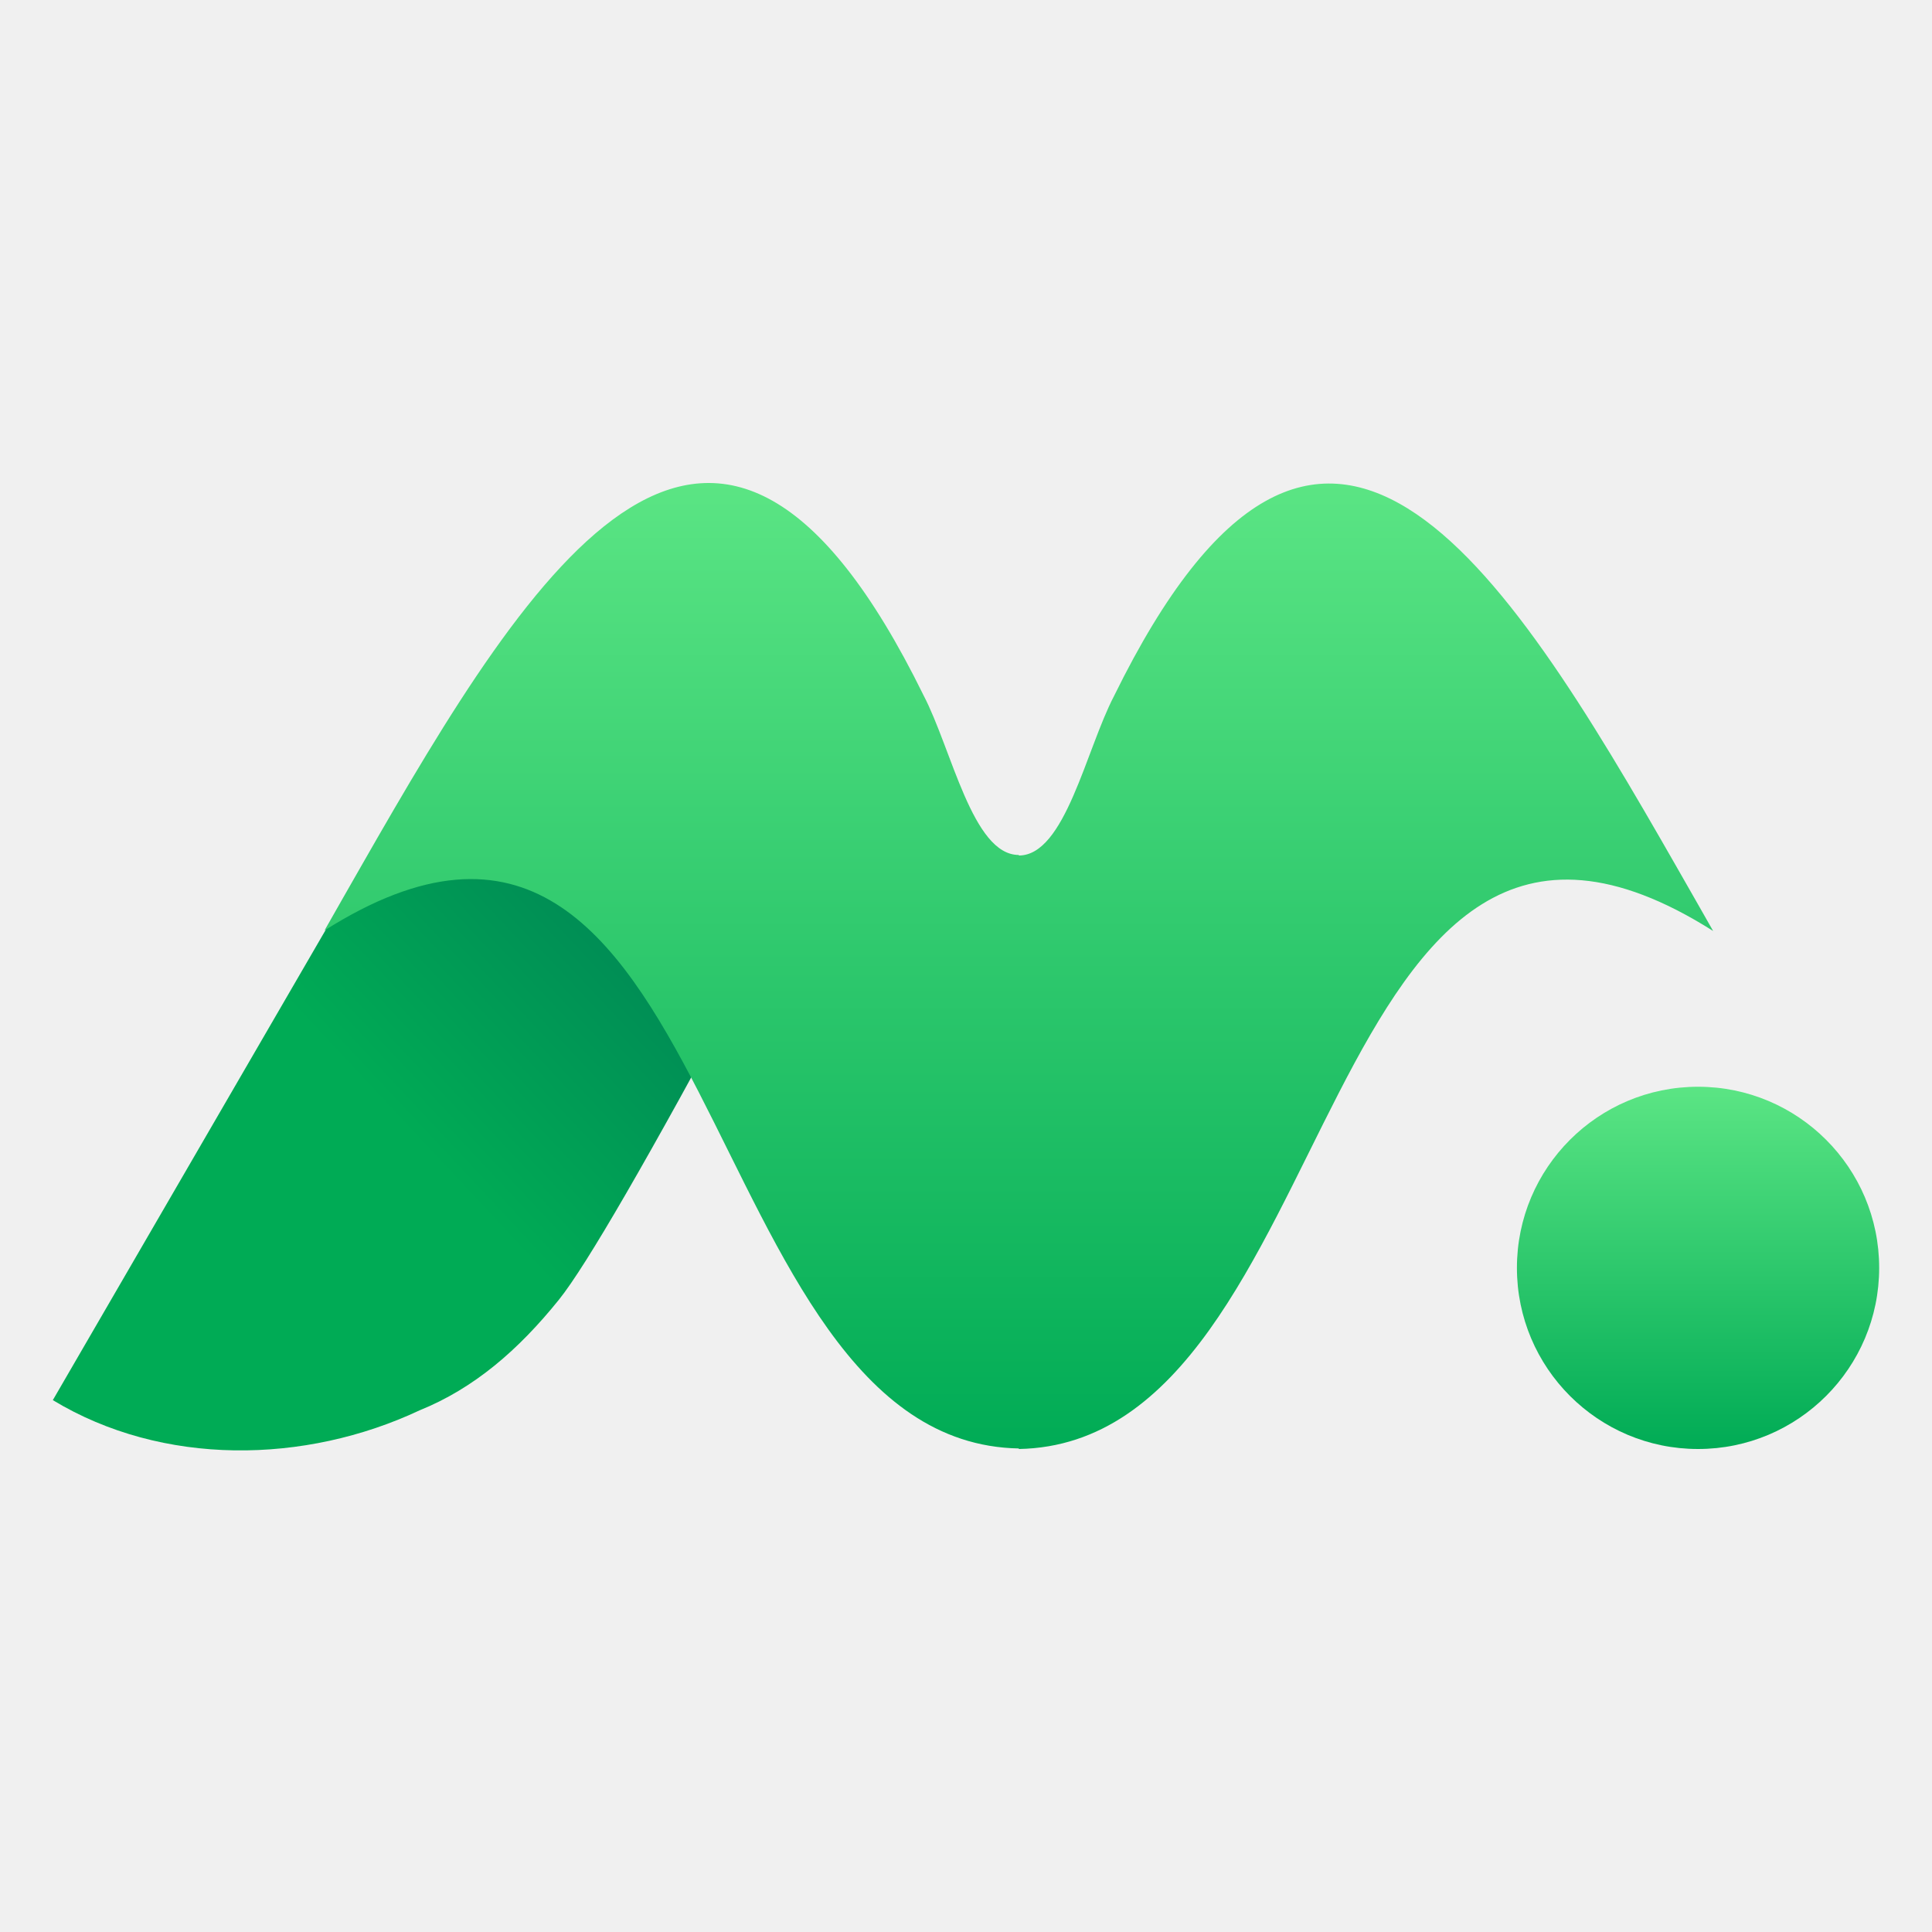
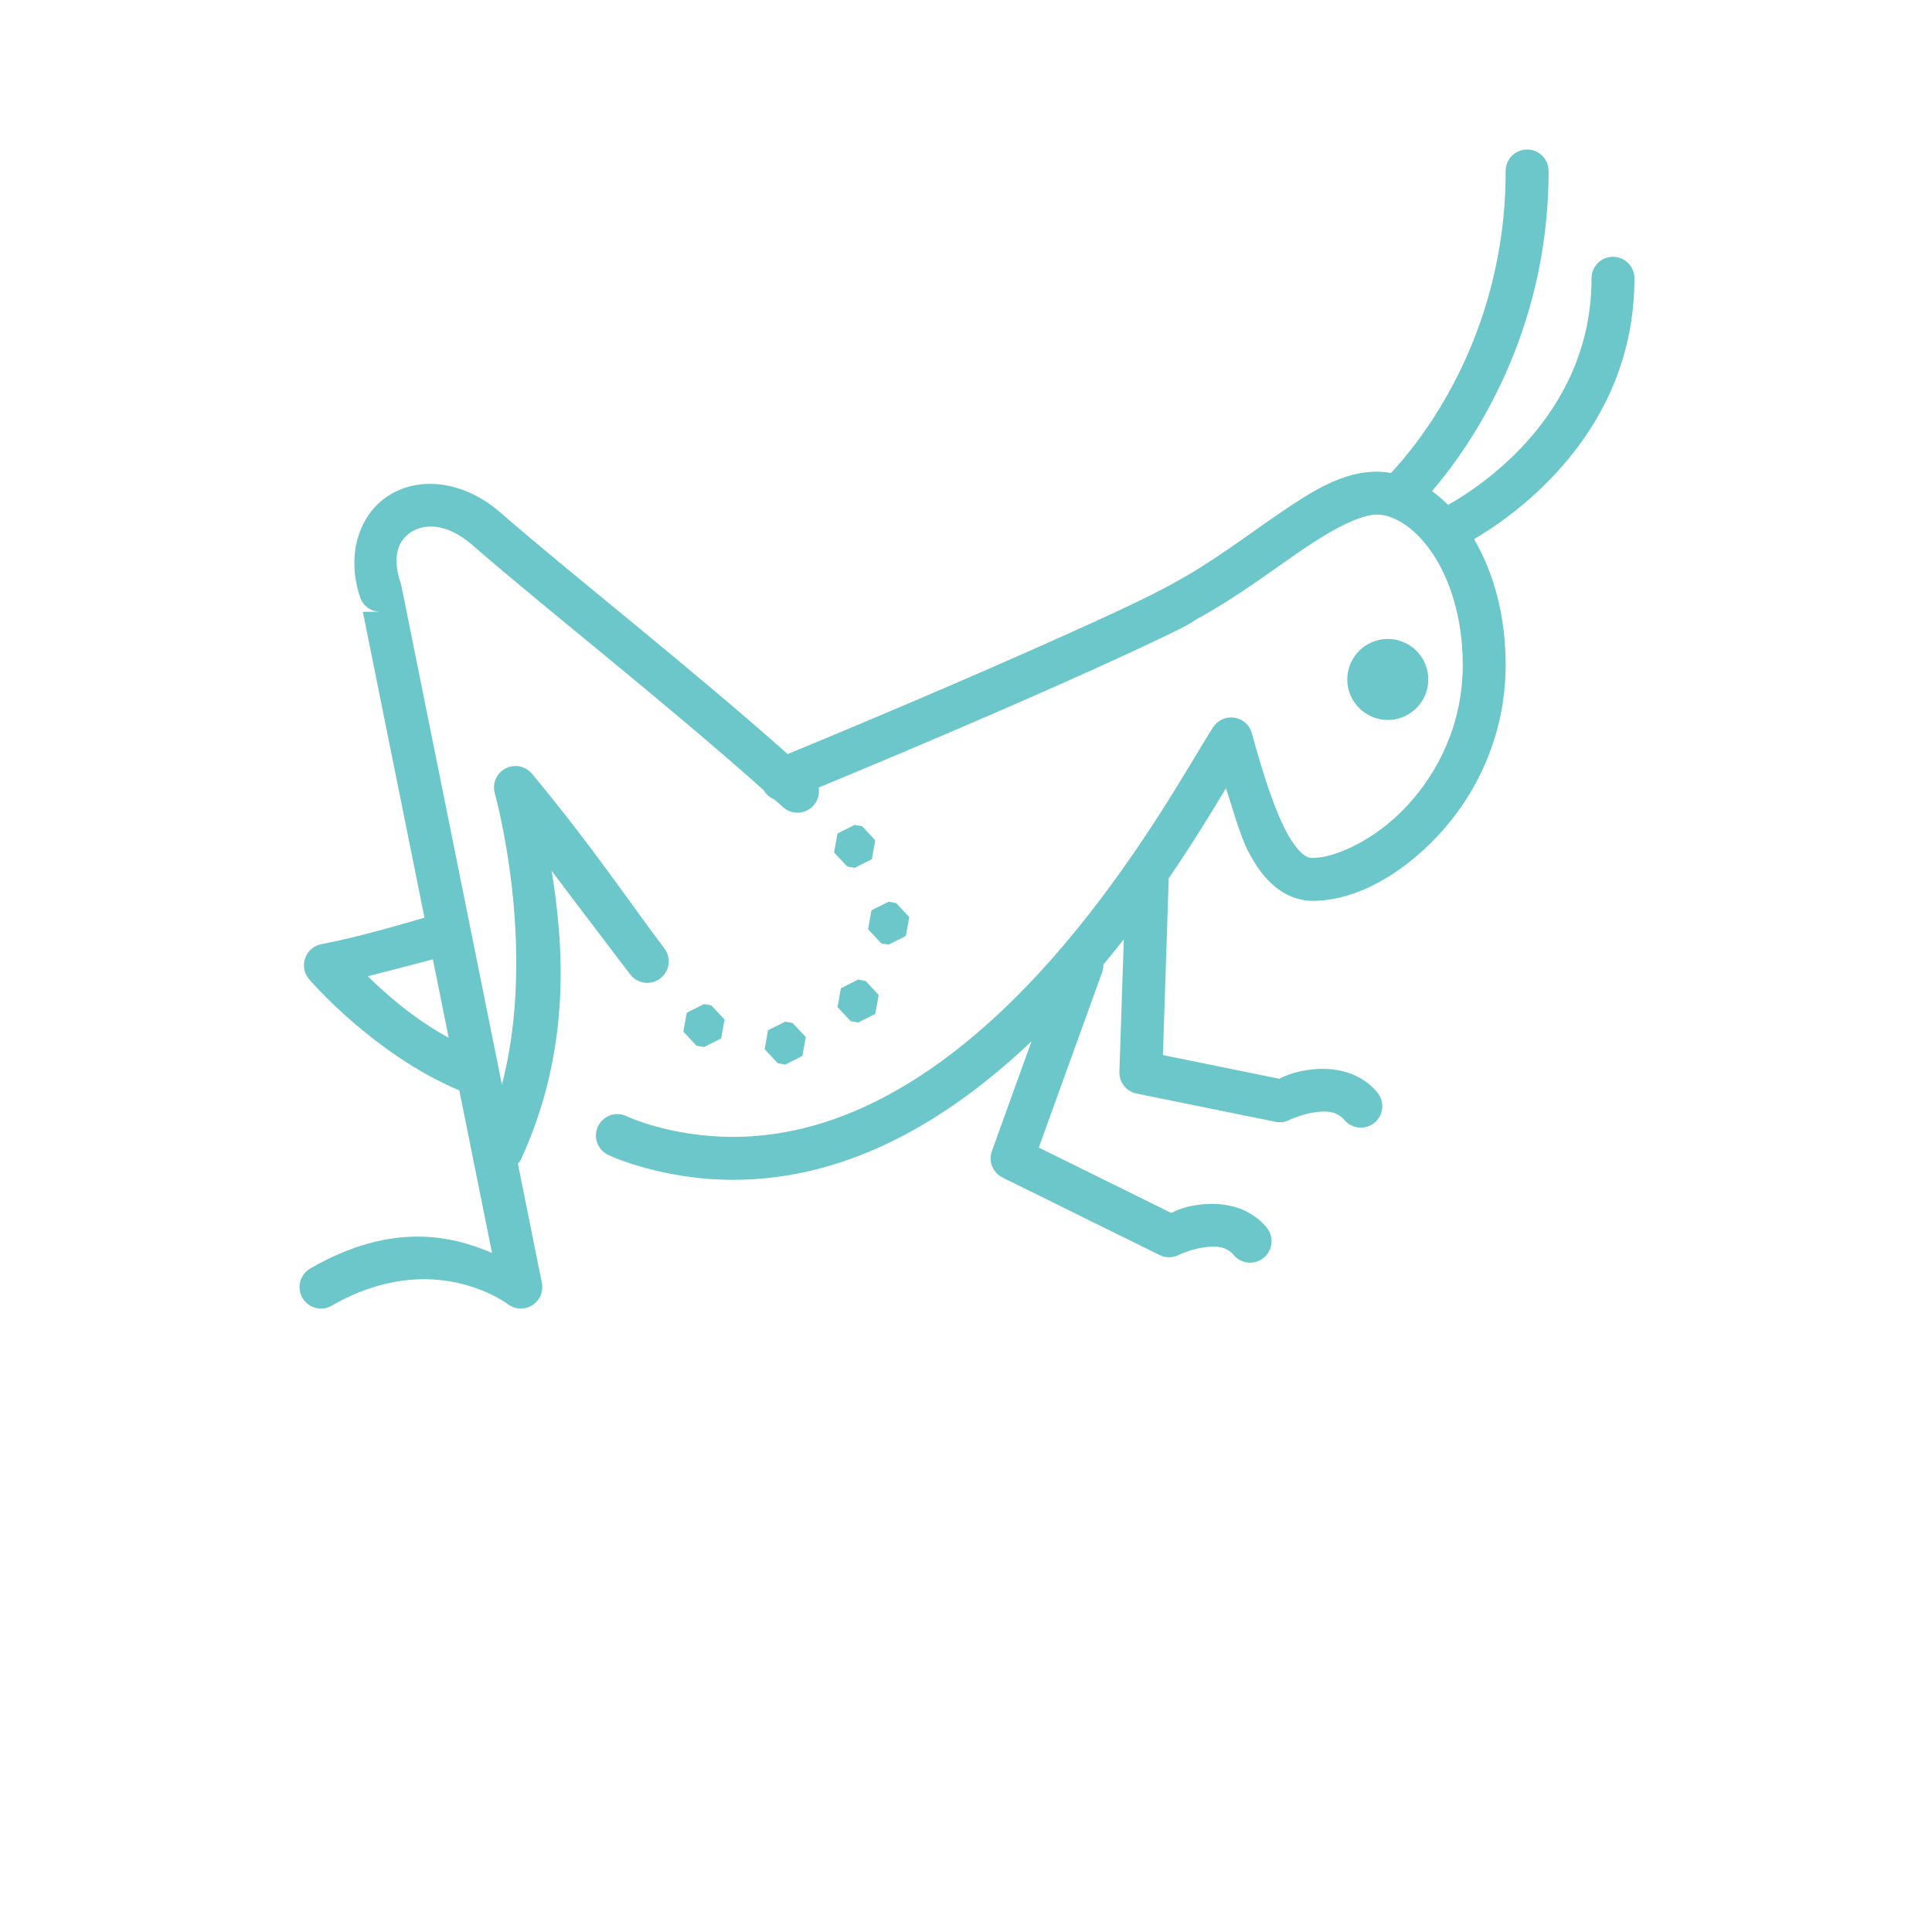
- <svg xmlns="http://www.w3.org/2000/svg" width="512" height="512" viewBox="0 0 512 512">
-   <defs>
-     <linearGradient id="base-a" x1="100%" x2="50%" y1="5.663%" y2="50%">
-       <stop offset="0%" stop-color="#007B55" />
-       <stop offset="100%" stop-color="#00AB55" />
-     </linearGradient>
-     <linearGradient id="base-b" x1="50%" x2="50%" y1="0%" y2="100%">
-       <stop offset="0%" stop-color="#5BE584" />
-       <stop offset="100%" stop-color="#00AB55" />
-     </linearGradient>
-     <linearGradient id="base-c" x1="50%" x2="50%" y1="0%" y2="100%">
-       <stop offset="0%" stop-color="#5BE584" />
-       <stop offset="100%" stop-color="#00AB55" />
-     </linearGradient>
-   </defs>
-   <g fill="none" fill-rule="evenodd" transform="translate(14 128)">
-     <path fill="url(#base-a)" d="M92.807,83.107 C137.095,105.995 139.115,107.041 139.207,107.086 C139.22,107.095 139.849,107.42 184,130.239 C157.928,178.779 141.307,207.505 134.132,216.418 C123.373,229.788 111.636,239.911 97.202,245.752 C66.856,260.014 29.132,260.681 0,243.048 L92.807,83.107 Z" />
-     <path fill="url(#base-b)" d="M430.31,101.726 C384.04,20.77 336.21,-55.502 281.267,56.382 C273.751,70.766 268.272,98.719 256,98.719 L256,98.577 C243.728,98.577 238.251,70.624 230.735,56.24 C175.79,-55.644 127.96,20.628 81.69,101.584 C78.207,107.69 74.862,113.516 72,118.58 C178.038,51.453 169.11,254.247 256,255.858 L256,256 C342.891,254.389 333.962,51.595 440,118.72 C437.139,113.658 433.794,107.832 430.31,101.726" />
-     <path fill="url(#base-c)" d="M436,256 C462.509,256 484,234.509 484,208 C484,181.491 462.509,160 436,160 C409.491,160 388,181.491 388,208 C388,234.509 409.491,256 436,256" />
-   </g>
+ <svg xmlns="http://www.w3.org/2000/svg" width="100" height="100" viewBox="0 0 100 100" fill="none">
+   <path d="M100 0H0V100H100V0Z" fill="white" />
+   <path d="M100 0H0V100H100V0Z" fill="white" />
+   <path d="M100 0H0V100H100V0Z" fill="white" />
+   <path d="M79.027 7.737C78.954 7.74 78.882 7.747 78.81 7.762C78.74 7.778 78.671 7.8 78.604 7.829C78.536 7.857 78.474 7.893 78.413 7.934C78.353 7.976 78.298 8.023 78.248 8.075C78.197 8.127 78.151 8.183 78.111 8.245C78.072 8.306 78.038 8.371 78.012 8.439C77.985 8.506 77.966 8.575 77.952 8.647C77.939 8.719 77.932 8.791 77.933 8.864C77.933 17.597 73.303 23.1 71.996 24.48C71.756 24.44 71.514 24.413 71.269 24.413C69.459 24.413 67.859 25.454 66.16 26.616C64.46 27.777 62.671 29.146 60.823 30.136C60.781 30.158 60.741 30.182 60.702 30.209C60.718 30.199 59.827 30.694 58.639 31.257C57.45 31.822 55.841 32.556 53.942 33.401C50.316 35.015 45.616 37.031 40.769 39.03C35.557 34.401 29.327 29.526 25.874 26.504C25.871 26.503 25.869 26.502 25.867 26.5C24.961 25.719 23.953 25.253 22.971 25.101C21.988 24.949 21.033 25.109 20.231 25.578C18.625 26.518 17.886 28.656 18.636 30.906C18.672 31.012 18.722 31.111 18.786 31.202C18.852 31.293 18.929 31.372 19.018 31.441C19.107 31.508 19.204 31.56 19.309 31.599C19.413 31.637 19.523 31.659 19.634 31.666H18.781L21.971 47.499C20.596 47.9 18.389 48.54 16.639 48.868C16.443 48.905 16.27 48.987 16.119 49.118C15.969 49.247 15.86 49.405 15.795 49.594C15.729 49.781 15.714 49.972 15.752 50.168C15.789 50.362 15.873 50.535 16.002 50.686C16.002 50.686 19.286 54.548 23.774 56.438L25.468 64.852C23.485 64.007 20.369 63.173 16.059 65.656C15.996 65.693 15.936 65.735 15.882 65.783C15.827 65.831 15.778 65.884 15.733 65.943C15.688 66 15.651 66.062 15.619 66.127C15.586 66.193 15.56 66.26 15.542 66.331C15.523 66.402 15.511 66.473 15.506 66.546C15.502 66.619 15.504 66.692 15.514 66.763C15.523 66.836 15.54 66.906 15.562 66.976C15.586 67.045 15.617 67.11 15.653 67.174C15.69 67.237 15.731 67.296 15.779 67.351C15.827 67.406 15.88 67.455 15.938 67.5C15.996 67.545 16.057 67.583 16.123 67.616C16.189 67.648 16.256 67.673 16.327 67.693C16.397 67.711 16.469 67.723 16.542 67.728C16.614 67.733 16.686 67.73 16.759 67.721C16.831 67.711 16.902 67.696 16.971 67.672C17.041 67.649 17.106 67.619 17.17 67.583C22.454 64.537 26.303 67.516 26.303 67.516C26.394 67.581 26.492 67.632 26.597 67.669C26.703 67.705 26.811 67.725 26.924 67.728C27.035 67.732 27.146 67.719 27.253 67.69C27.361 67.659 27.462 67.615 27.556 67.554C27.651 67.494 27.733 67.421 27.806 67.335C27.878 67.25 27.936 67.156 27.98 67.053C28.024 66.95 28.052 66.844 28.062 66.732C28.074 66.621 28.069 66.51 28.047 66.401L26.804 60.233C26.88 60.149 26.943 60.056 26.991 59.953C29.571 54.316 29.185 48.957 28.553 45.07C29.927 46.908 31.493 48.945 32.616 50.432C32.747 50.604 32.912 50.728 33.114 50.803L33.118 50.805L33.126 50.807C33.248 50.851 33.374 50.873 33.503 50.873C33.678 50.872 33.844 50.833 33.999 50.755C34.155 50.676 34.286 50.568 34.391 50.428C34.392 50.428 34.392 50.428 34.393 50.428V50.426C34.498 50.285 34.566 50.129 34.596 49.957C34.627 49.785 34.618 49.616 34.569 49.447C34.53 49.319 34.471 49.201 34.391 49.094C32.574 46.69 30.609 43.74 27.533 40.048C27.425 39.918 27.293 39.818 27.139 39.747C26.984 39.677 26.822 39.645 26.652 39.649C26.567 39.651 26.483 39.663 26.401 39.683C26.319 39.705 26.239 39.735 26.163 39.775C26.088 39.815 26.019 39.861 25.954 39.918C25.89 39.973 25.832 40.035 25.782 40.104C25.731 40.173 25.689 40.246 25.656 40.325C25.623 40.403 25.599 40.484 25.584 40.568C25.57 40.652 25.566 40.736 25.57 40.822C25.575 40.906 25.59 40.99 25.613 41.072C25.613 41.072 27.843 48.99 25.98 56.146L20.779 30.335L20.777 30.337C20.769 30.293 20.757 30.248 20.743 30.203C20.234 28.679 20.684 27.885 21.35 27.496C22.016 27.107 23.151 27.09 24.416 28.181L24.411 28.175C28.027 31.338 34.364 36.291 39.528 40.898C39.655 41.121 39.837 41.281 40.075 41.377C40.221 41.509 40.386 41.646 40.53 41.777C40.616 41.854 40.711 41.918 40.817 41.966C40.922 42.014 41.032 42.044 41.147 42.057C41.261 42.071 41.376 42.067 41.489 42.045C41.603 42.023 41.71 41.983 41.811 41.928C41.913 41.873 42.003 41.803 42.083 41.719C42.162 41.634 42.228 41.541 42.278 41.436C42.328 41.332 42.361 41.223 42.377 41.108C42.394 40.994 42.392 40.88 42.372 40.766C46.959 38.866 51.392 36.968 54.844 35.431C56.754 34.581 58.376 33.841 59.591 33.265C60.787 32.696 61.455 32.391 61.958 32.036C63.986 30.936 65.816 29.543 67.413 28.451C69.036 27.342 70.441 26.634 71.269 26.634C72.086 26.634 73.202 27.253 74.118 28.6C75.033 29.948 75.712 31.957 75.712 34.409C75.712 37.458 74.454 39.964 72.816 41.723C71.178 43.481 69.115 44.406 67.936 44.406C67.753 44.406 67.63 44.37 67.405 44.18C67.18 43.991 66.891 43.626 66.598 43.082C66.012 41.996 65.416 40.229 64.796 37.952C64.768 37.849 64.725 37.751 64.669 37.659C64.611 37.569 64.544 37.486 64.463 37.416C64.383 37.344 64.295 37.285 64.197 37.24C64.1 37.194 63.998 37.163 63.892 37.146C63.786 37.13 63.679 37.129 63.573 37.144C63.467 37.158 63.364 37.188 63.267 37.231C63.169 37.276 63.079 37.333 62.998 37.403C62.917 37.473 62.847 37.554 62.788 37.644C61.585 39.524 58.722 44.797 54.406 49.673C50.091 54.549 44.453 58.845 37.947 58.845C34.699 58.845 32.467 57.788 32.467 57.788C32.4 57.754 32.331 57.727 32.259 57.706C32.187 57.686 32.114 57.673 32.041 57.668C31.966 57.661 31.892 57.663 31.818 57.673C31.744 57.682 31.671 57.699 31.601 57.722C31.53 57.746 31.462 57.777 31.398 57.815C31.333 57.852 31.273 57.896 31.218 57.945C31.161 57.995 31.111 58.049 31.067 58.108C31.022 58.169 30.983 58.232 30.952 58.299C30.92 58.367 30.895 58.436 30.877 58.509C30.859 58.581 30.849 58.655 30.846 58.729C30.843 58.804 30.847 58.878 30.859 58.952C30.871 59.026 30.89 59.097 30.917 59.167C30.943 59.236 30.976 59.303 31.016 59.367C31.055 59.429 31.101 59.489 31.152 59.542C31.204 59.596 31.26 59.644 31.322 59.686C31.383 59.729 31.448 59.766 31.517 59.795C31.517 59.795 34.205 61.067 37.947 61.067C44.043 61.067 49.228 57.848 53.393 53.895L51.341 59.578C51.294 59.706 51.272 59.839 51.275 59.975C51.277 60.112 51.304 60.244 51.355 60.37C51.406 60.497 51.478 60.61 51.571 60.71C51.663 60.81 51.771 60.891 51.894 60.951L60.019 64.96C60.174 65.036 60.339 65.075 60.512 65.075C60.685 65.074 60.85 65.035 61.005 64.958C61.005 64.958 61.577 64.68 62.257 64.572C62.936 64.463 63.48 64.513 63.85 64.956C63.896 65.011 63.948 65.062 64.005 65.108C64.061 65.154 64.122 65.195 64.186 65.228C64.251 65.263 64.319 65.29 64.388 65.31C64.458 65.331 64.53 65.345 64.603 65.351C64.675 65.357 64.748 65.357 64.821 65.349C64.893 65.342 64.965 65.327 65.034 65.305C65.103 65.283 65.171 65.255 65.234 65.22C65.299 65.185 65.358 65.145 65.415 65.098C65.471 65.051 65.522 64.999 65.568 64.943C65.614 64.885 65.653 64.825 65.687 64.76C65.721 64.696 65.749 64.629 65.769 64.558C65.79 64.489 65.803 64.418 65.81 64.345C65.817 64.272 65.816 64.199 65.808 64.127C65.801 64.054 65.786 63.983 65.764 63.913C65.743 63.844 65.715 63.777 65.679 63.712C65.645 63.649 65.603 63.589 65.557 63.532C64.527 62.297 62.974 62.207 61.906 62.378C61.18 62.495 60.938 62.643 60.619 62.78L53.768 59.398L57.042 50.336C57.093 50.203 57.117 50.066 57.114 49.923C57.48 49.483 57.83 49.05 58.168 48.621L57.94 55.476C57.935 55.607 57.954 55.735 57.995 55.86C58.035 55.984 58.097 56.099 58.178 56.202C58.26 56.305 58.356 56.391 58.469 56.459C58.58 56.528 58.701 56.576 58.829 56.602L66.019 58.063C66.27 58.115 66.508 58.082 66.737 57.969C66.737 57.969 67.309 57.691 67.989 57.582C68.669 57.474 69.212 57.523 69.581 57.967C69.628 58.022 69.68 58.073 69.736 58.119C69.793 58.165 69.854 58.205 69.919 58.239C69.983 58.273 70.05 58.3 70.121 58.321C70.191 58.342 70.261 58.355 70.334 58.361C70.407 58.368 70.48 58.368 70.552 58.359C70.625 58.352 70.696 58.337 70.766 58.316C70.835 58.294 70.902 58.266 70.967 58.231C71.03 58.196 71.091 58.155 71.147 58.108C71.202 58.061 71.253 58.009 71.299 57.953C71.345 57.897 71.385 57.835 71.419 57.771C71.453 57.706 71.48 57.64 71.501 57.569C71.522 57.499 71.535 57.428 71.542 57.355C71.548 57.282 71.548 57.21 71.54 57.138C71.532 57.065 71.518 56.994 71.496 56.924C71.474 56.854 71.446 56.788 71.411 56.723C71.376 56.659 71.335 56.599 71.288 56.543C70.259 55.308 68.705 55.219 67.637 55.39C66.833 55.518 66.493 55.71 66.212 55.836L60.192 54.61L60.494 45.456C61.741 43.639 62.717 42.028 63.457 40.794C63.837 41.962 64.195 43.303 64.644 44.136C65.02 44.835 65.435 45.425 65.974 45.879C66.511 46.332 67.211 46.627 67.936 46.627C70.092 46.627 72.471 45.354 74.443 43.236C76.415 41.12 77.933 38.071 77.933 34.409C77.933 31.836 77.3 29.615 76.298 27.906C78.431 26.653 84.598 22.363 84.598 14.418C84.599 14.343 84.593 14.27 84.579 14.196C84.566 14.123 84.545 14.052 84.517 13.983C84.489 13.915 84.454 13.849 84.412 13.787C84.372 13.726 84.325 13.669 84.272 13.616C84.22 13.563 84.162 13.517 84.1 13.476C84.038 13.434 83.973 13.4 83.904 13.372C83.835 13.345 83.764 13.324 83.691 13.31C83.618 13.297 83.545 13.291 83.47 13.292C83.397 13.293 83.325 13.301 83.254 13.316C83.182 13.331 83.114 13.353 83.047 13.382C82.98 13.411 82.917 13.447 82.856 13.488C82.797 13.529 82.742 13.576 82.691 13.628C82.639 13.68 82.595 13.738 82.555 13.798C82.516 13.859 82.482 13.924 82.455 13.992C82.428 14.059 82.408 14.129 82.395 14.201C82.381 14.272 82.376 14.345 82.377 14.418C82.377 21.519 76.508 25.264 74.955 26.131C74.691 25.865 74.409 25.633 74.12 25.422C76.032 23.188 80.155 17.395 80.155 8.864C80.156 8.79 80.15 8.716 80.136 8.643C80.122 8.57 80.101 8.499 80.073 8.43C80.046 8.361 80.01 8.296 79.97 8.234C79.928 8.172 79.881 8.115 79.829 8.062C79.776 8.01 79.719 7.964 79.657 7.922C79.595 7.881 79.53 7.847 79.46 7.819C79.392 7.791 79.321 7.77 79.248 7.756C79.175 7.743 79.101 7.736 79.027 7.737ZM71.833 33.071C71.696 33.071 71.559 33.084 71.424 33.111C71.288 33.139 71.157 33.178 71.03 33.23C70.903 33.283 70.782 33.348 70.668 33.425C70.553 33.501 70.447 33.587 70.35 33.685C70.252 33.782 70.166 33.889 70.088 34.003C70.012 34.118 69.948 34.239 69.895 34.366C69.842 34.494 69.802 34.625 69.775 34.759C69.749 34.895 69.735 35.031 69.735 35.169C69.735 35.306 69.749 35.443 69.776 35.578C69.803 35.712 69.843 35.844 69.896 35.971C69.948 36.098 70.012 36.219 70.09 36.333C70.166 36.448 70.253 36.554 70.35 36.651C70.448 36.748 70.553 36.835 70.668 36.911C70.782 36.989 70.903 37.052 71.03 37.105C71.158 37.158 71.288 37.198 71.424 37.224C71.559 37.251 71.696 37.265 71.833 37.265C71.971 37.265 72.107 37.251 72.242 37.224C72.377 37.197 72.507 37.157 72.634 37.104C72.761 37.052 72.882 36.987 72.997 36.91C73.111 36.834 73.218 36.748 73.314 36.65C73.411 36.553 73.499 36.447 73.575 36.333C73.652 36.219 73.717 36.098 73.769 35.971C73.822 35.844 73.861 35.712 73.888 35.578C73.916 35.443 73.929 35.306 73.929 35.169C73.929 35.031 73.916 34.895 73.888 34.76C73.861 34.625 73.822 34.494 73.77 34.367C73.717 34.24 73.652 34.119 73.576 34.004C73.5 33.89 73.412 33.783 73.316 33.686C73.218 33.589 73.112 33.502 72.998 33.425C72.883 33.349 72.762 33.284 72.635 33.231C72.508 33.178 72.377 33.139 72.242 33.111C72.107 33.084 71.971 33.071 71.833 33.071ZM44.237 42.697L43.348 43.142L43.173 44.122L43.854 44.848L44.237 44.918L45.127 44.471L45.303 43.493L44.624 42.766L44.237 42.697ZM45.997 46.671L45.107 47.118L44.932 48.098L45.611 48.825L45.997 48.892L46.886 48.447L47.062 47.467L46.381 46.74L45.997 46.671ZM22.406 49.653L23.225 53.717C21.392 52.711 19.999 51.469 19.035 50.532C20.375 50.192 21.469 49.903 22.406 49.653ZM44.416 50.703L43.526 51.15L43.35 52.128L44.031 52.855L44.416 52.925L45.305 52.478L45.481 51.5L44.802 50.773L44.416 50.703ZM36.436 51.973L35.545 52.42L35.371 53.398L36.05 54.127L36.436 54.194L37.326 53.749L37.502 52.769L36.821 52.042L36.436 51.973ZM40.643 52.881L39.753 53.326L39.578 54.306L40.257 55.033L40.643 55.103L41.532 54.656L41.708 53.677L41.027 52.951L40.643 52.881Z" fill="#6BC7CA" />
</svg>
